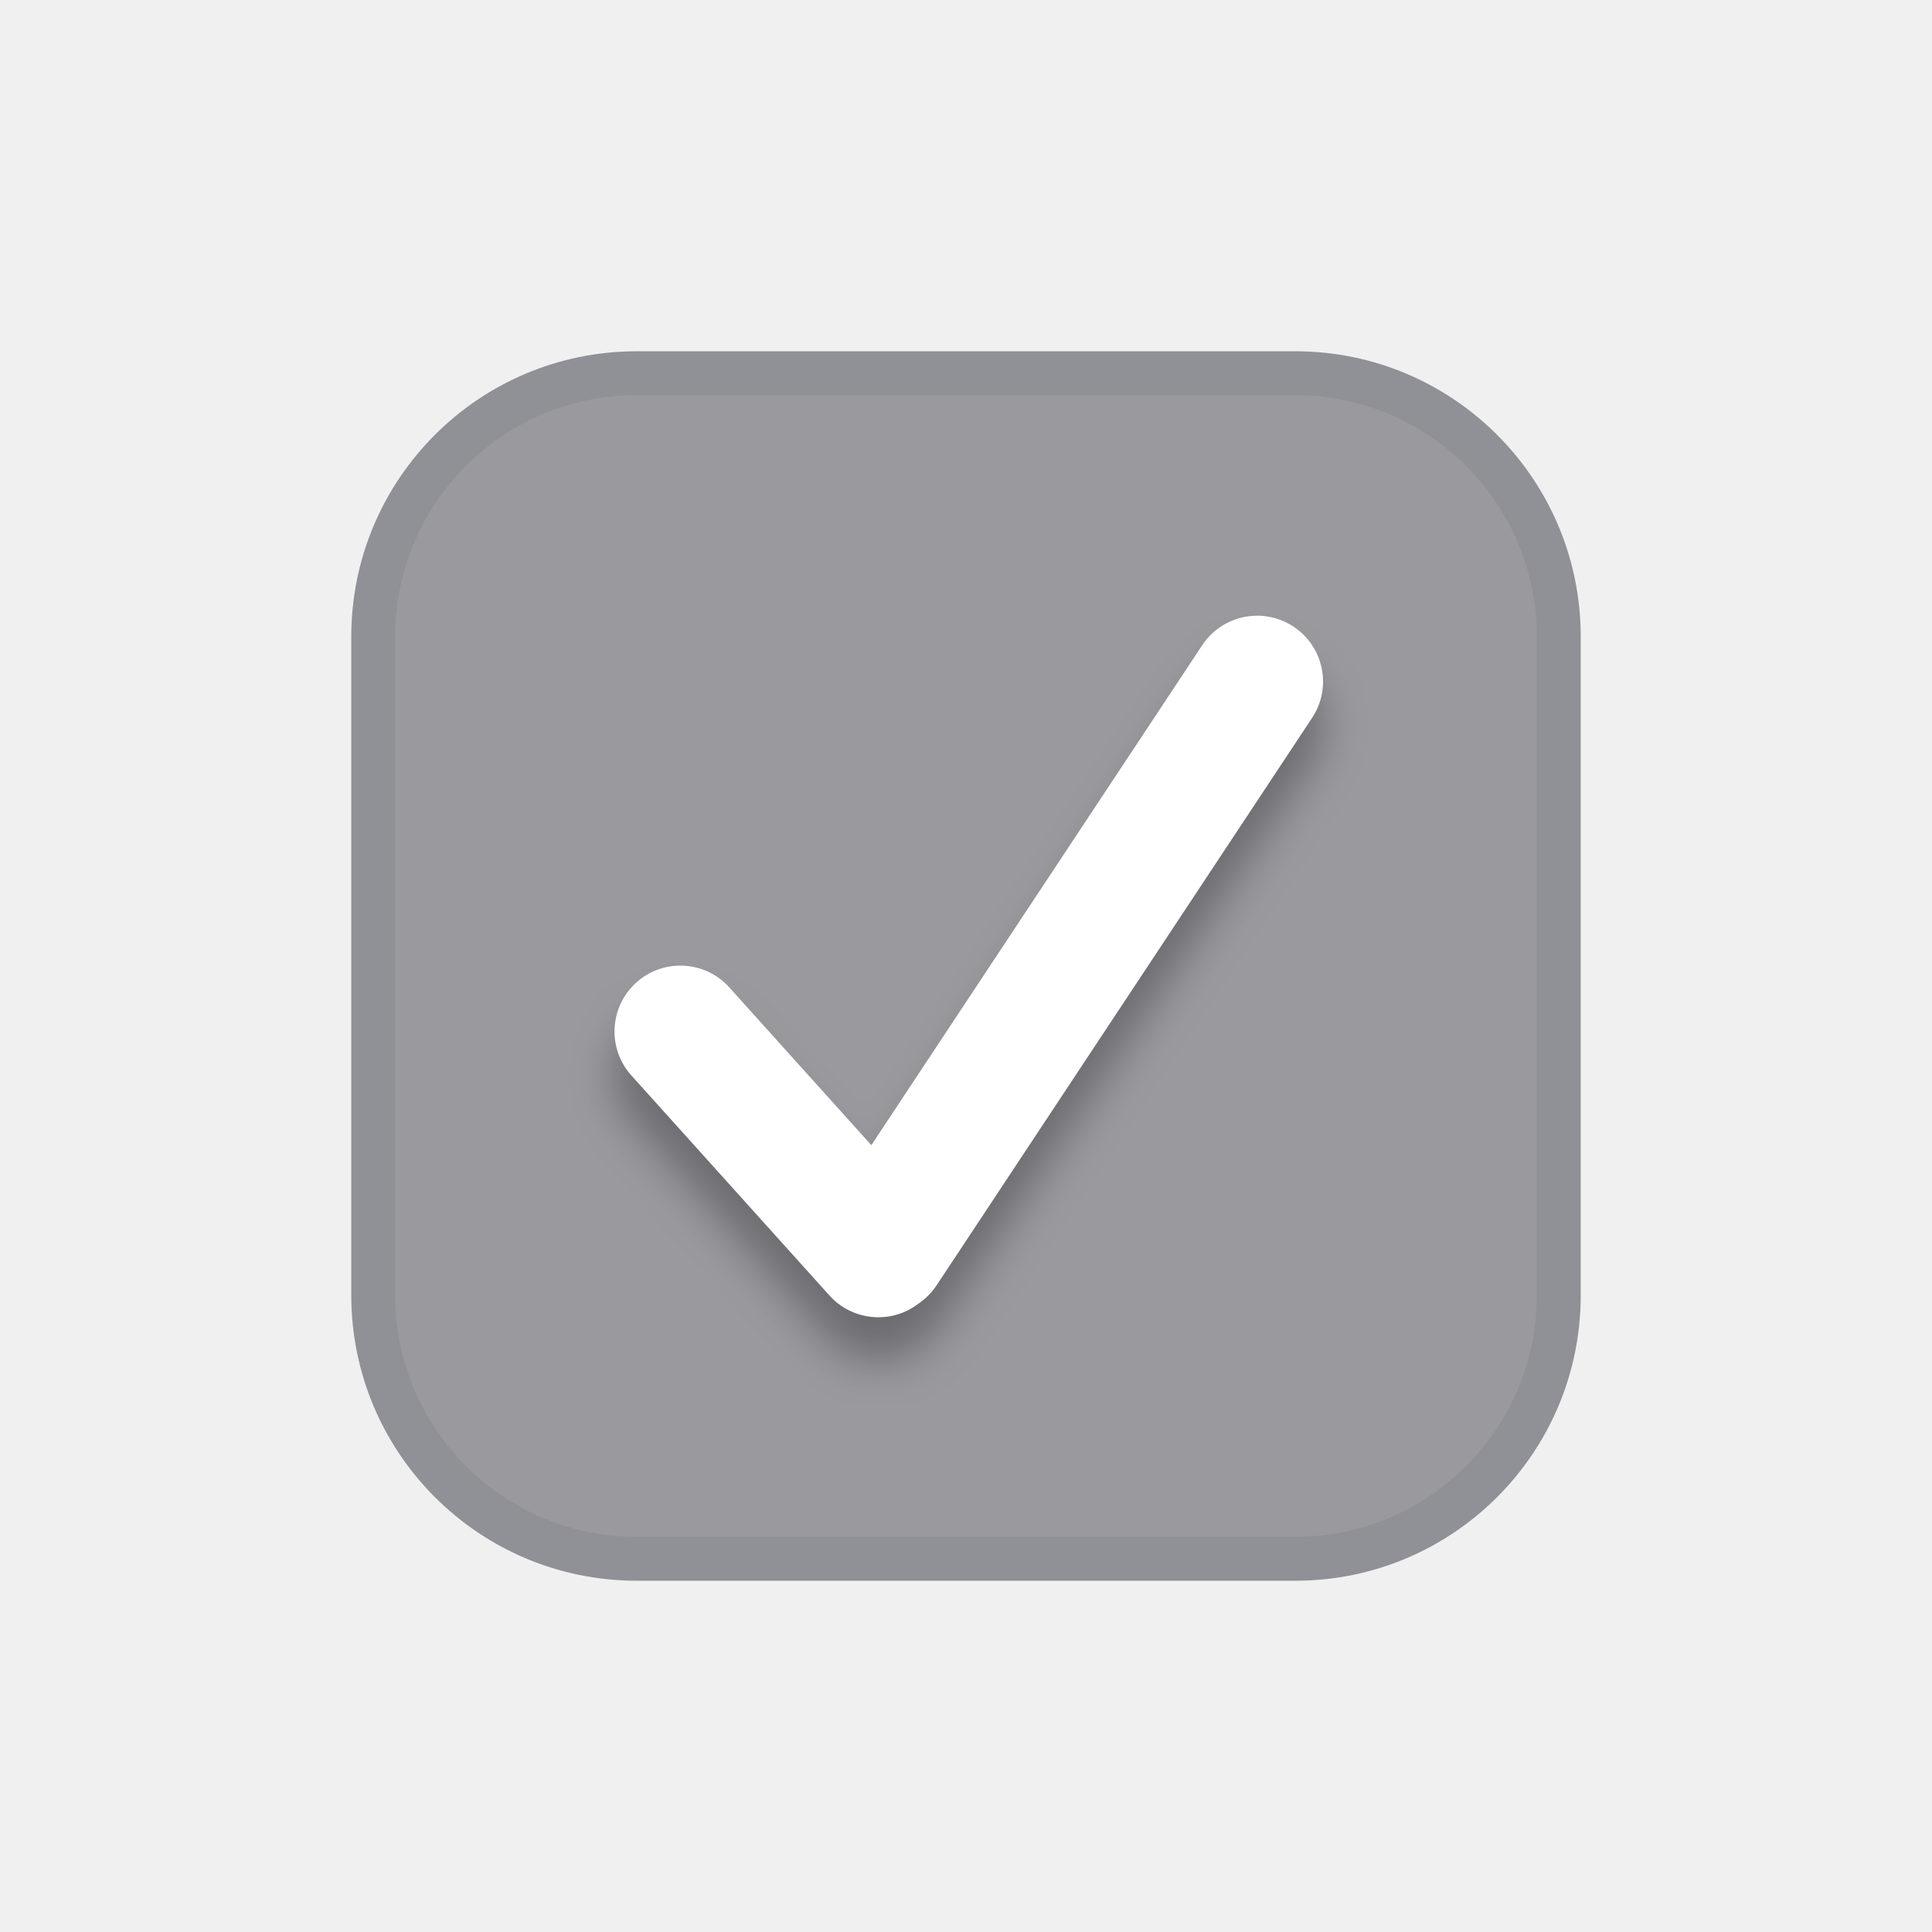
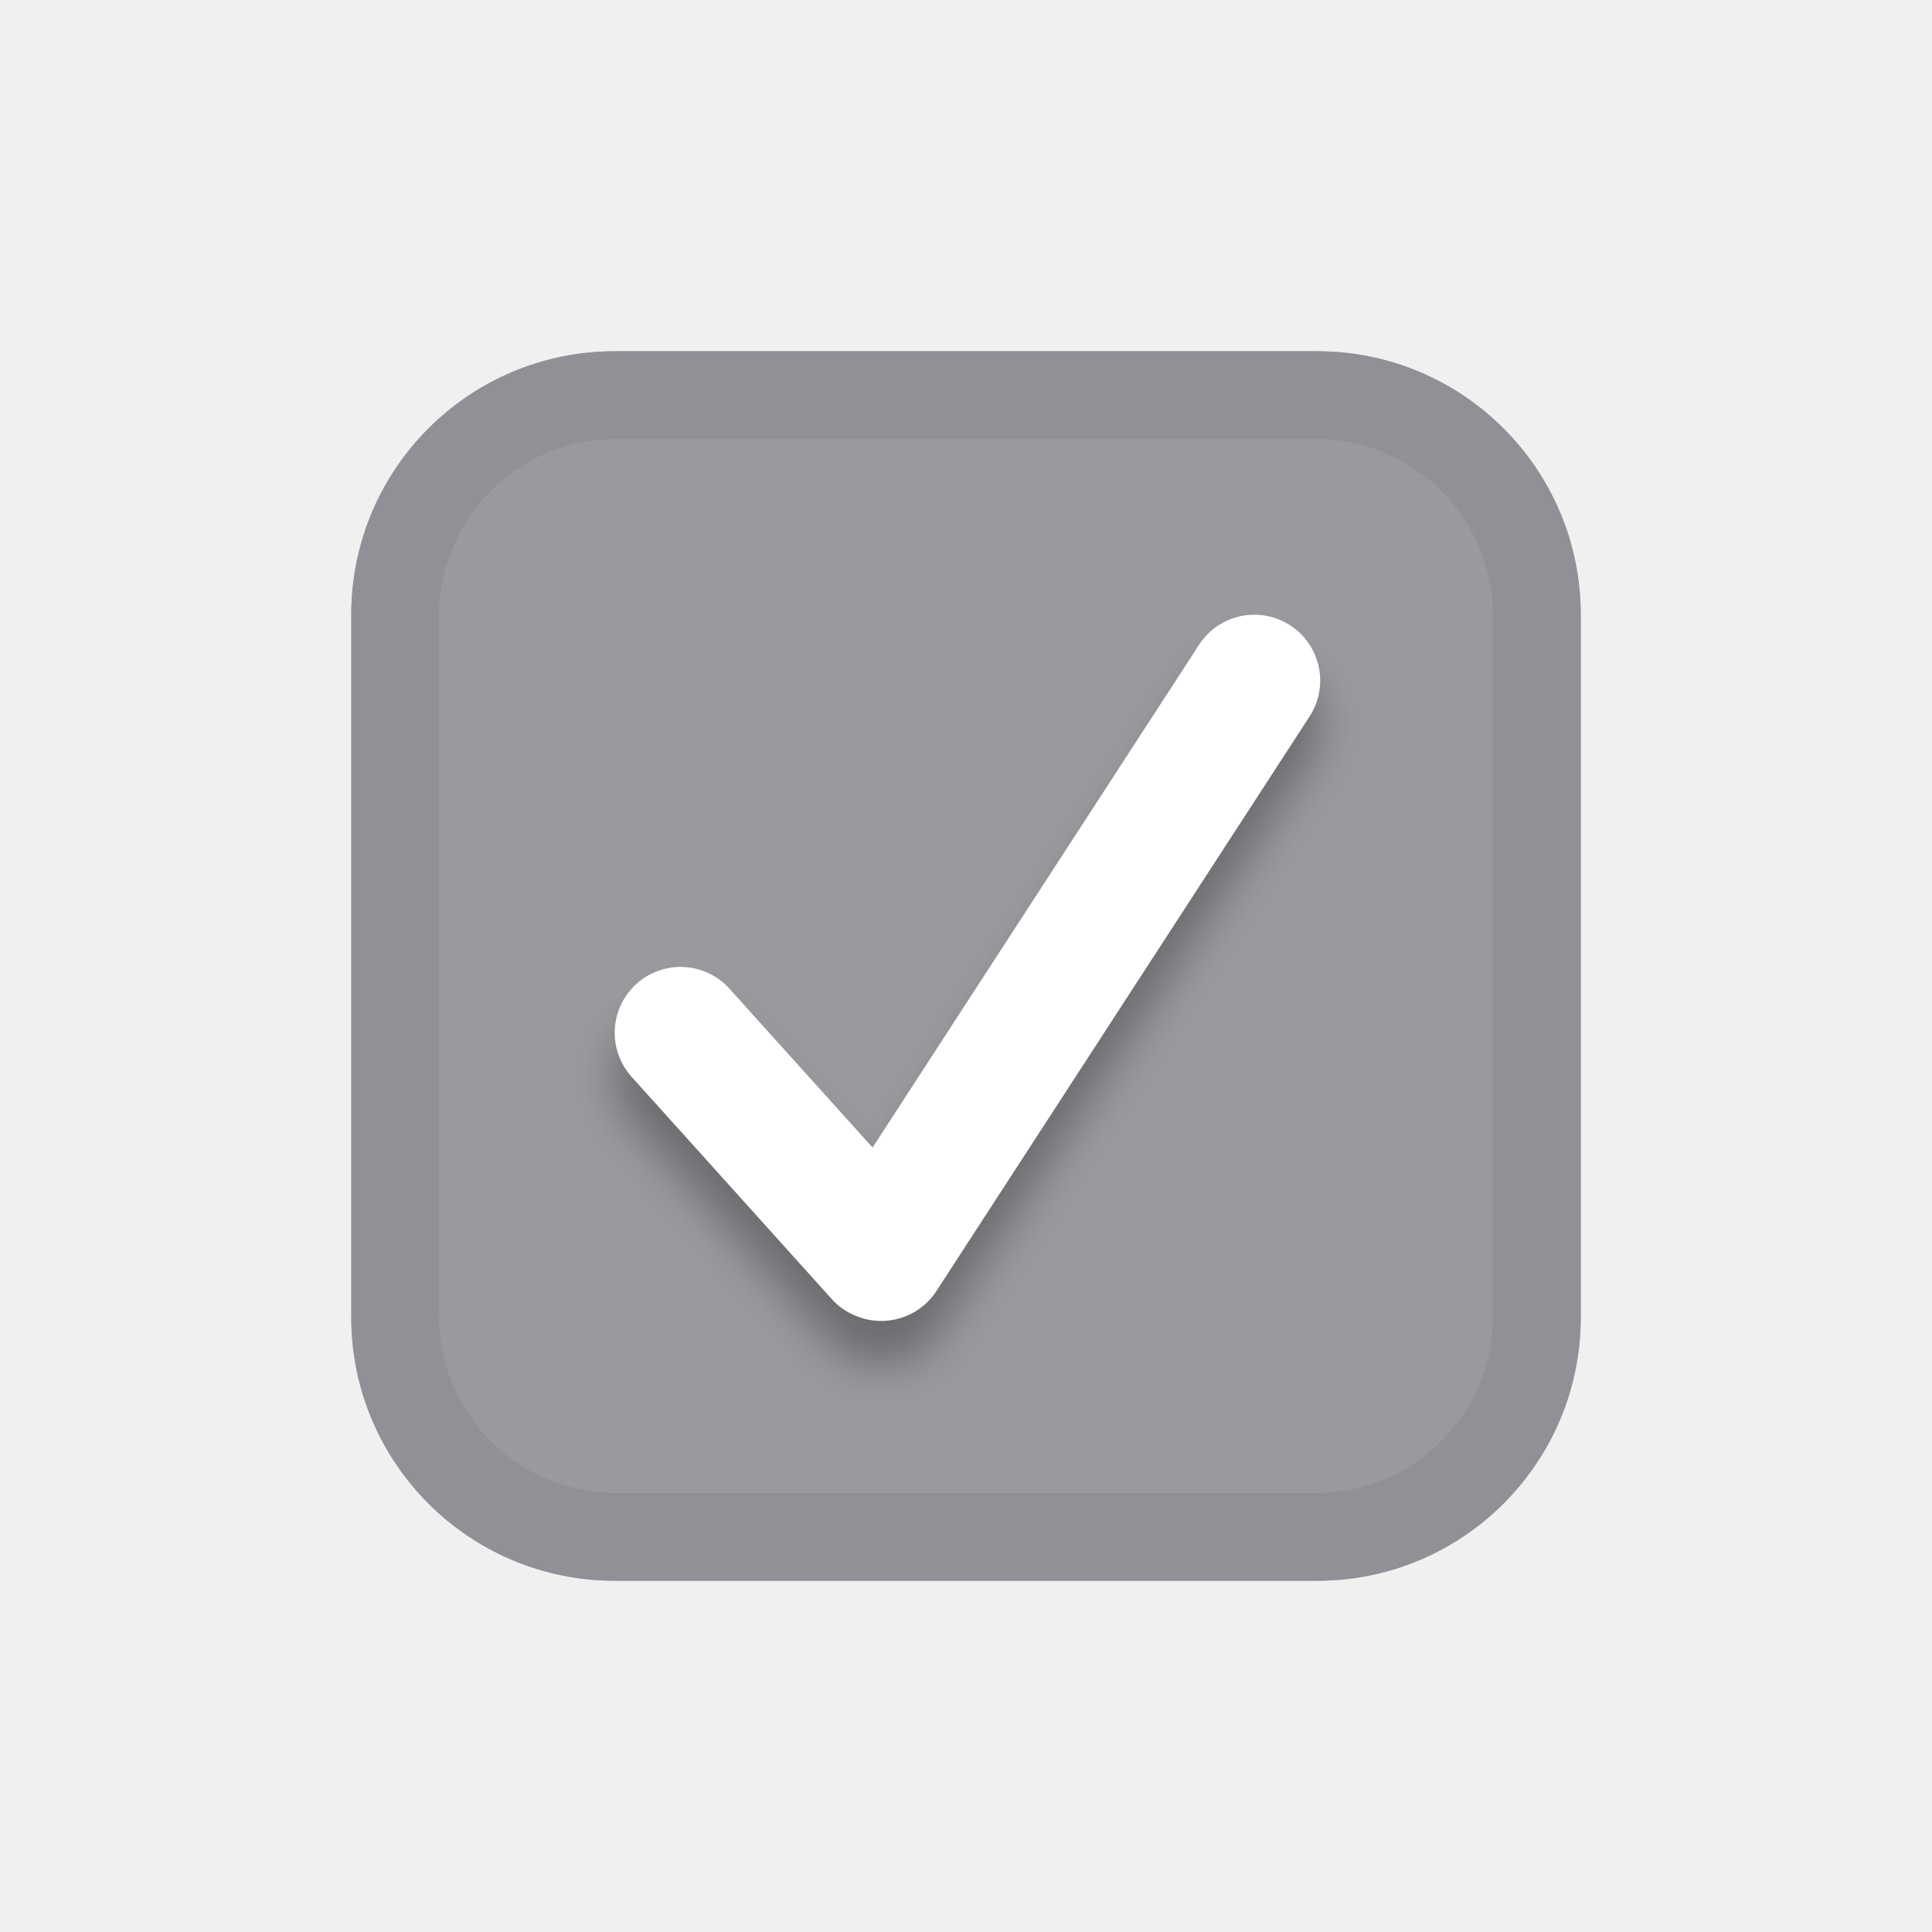
<svg xmlns="http://www.w3.org/2000/svg" xmlns:xlink="http://www.w3.org/1999/xlink" width="22" height="22" viewBox="0 0 22 22">
  <defs>
-     <path id="checkboxselected-b" d="M9.922,13.04 L13.69,7.347 C13.919,7.002 14.384,6.907 14.73,7.136 C15.075,7.364 15.17,7.83 14.941,8.175 L10.664,14.638 C10.609,14.72 10.541,14.788 10.464,14.841 C10.156,15.082 9.71,15.046 9.445,14.752 L7.19,12.247 C6.913,11.94 6.938,11.465 7.246,11.188 C7.554,10.911 8.028,10.936 8.305,11.244 L9.922,13.04 Z" />
-     <filter id="checkboxselected-a" width="124.8%" height="125%" x="-12.4%" y="-6.3%" filterUnits="objectBoundingBox">
+     <path id="checkboxselected-b" d="M9.936,13.067 L13.654,7.342 C13.88,6.994 14.344,6.895 14.692,7.121 C15.039,7.347 15.138,7.811 14.912,8.159 L10.664,14.7 C10.462,15.011 10.069,15.123 9.739,14.981 C9.638,14.94 9.545,14.876 9.468,14.789 L7.193,12.263 C6.915,11.955 6.94,11.481 7.248,11.203 C7.556,10.926 8.03,10.951 8.307,11.259 L9.936,13.067 Z" />
+     <filter id="checkboxselected-a" width="124.9%" height="124.9%" x="-12.4%" y="-6.2%" filterUnits="objectBoundingBox">
      <feOffset dy=".5" in="SourceAlpha" result="shadowOffsetOuter1" />
      <feGaussianBlur in="shadowOffsetOuter1" result="shadowBlurOuter1" stdDeviation=".25" />
      <feColorMatrix in="shadowBlurOuter1" values="0 0 0 0 0   0 0 0 0 0   0 0 0 0 0  0 0 0 0.29 0" />
    </filter>
+     <linearGradient id="checkboxselected-c" x1="50%" x2="50%" y1="0%" y2="100%">
+       <stop offset="0%" stop-color="#909097" />
+       <stop offset="100%" stop-color="#909097" />
+     </linearGradient>
  </defs>
-   <g fill="none">
-     <rect width="13.5" height="13.5" x="4.25" y="4.25" fill="#99999E" stroke="#909097" stroke-width=".5" rx="3" />
-     <g>
+   <g fill="none" fill-rule="evenodd">
+     <rect width="14" height="14" x="4" y="4" fill="#99999E" rx="3" />
+     <g fill-rule="nonzero">
      <use fill="#000" filter="url(#checkboxselected-a)" xlink:href="#checkboxselected-b" />
      <use fill="#FFF" xlink:href="#checkboxselected-b" />
    </g>
+     <path fill="url(#checkboxselected-c)" d="M7.003,4 L14.997,4 C16.658,4 18,5.345 18,7.003 L18,14.997 C18,16.658 16.655,18 14.997,18 L7.003,18 C5.342,18 4,16.655 4,14.997 L4,7.003 C4,5.342 5.345,4 7.003,4 Z M7.009,5 C5.899,5 5,5.902 5,7.009 L5,14.991 C5,16.101 5.902,17 7.009,17 L14.991,17 C16.101,17 17,16.098 17,14.991 L17,7.009 C17,5.899 16.098,5 14.991,5 L7.009,5 Z" />
  </g>
</svg>
